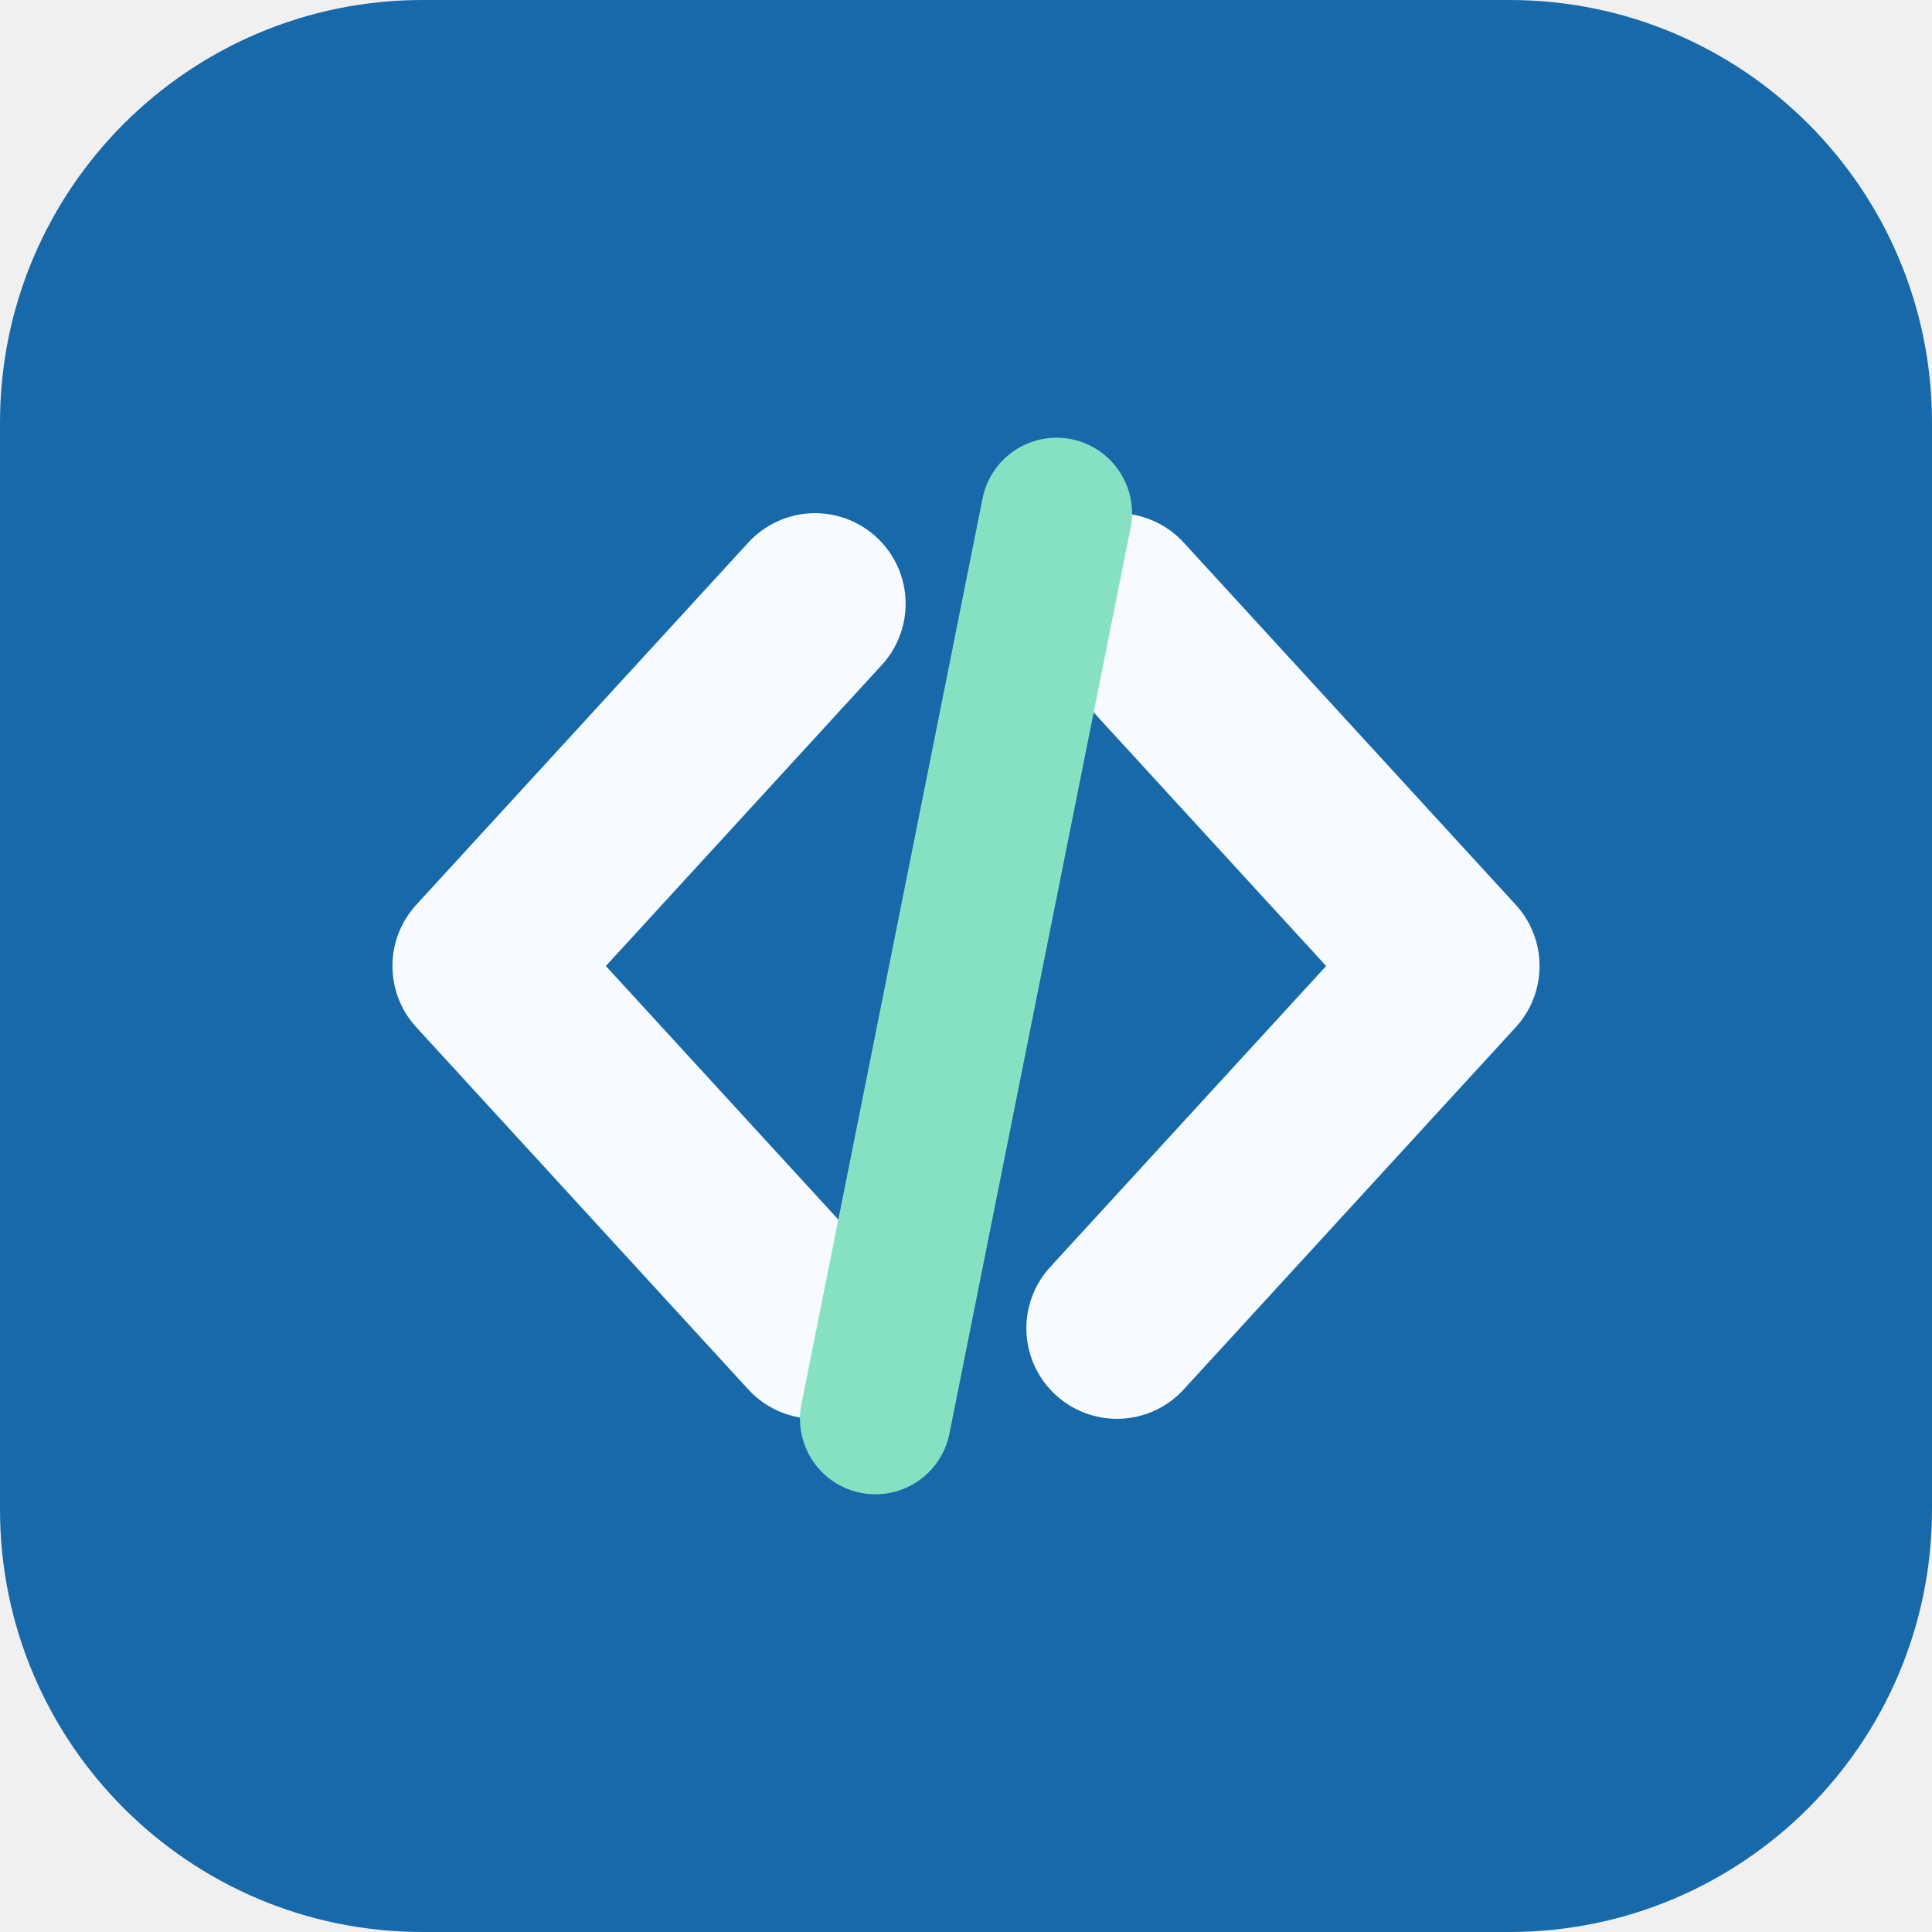
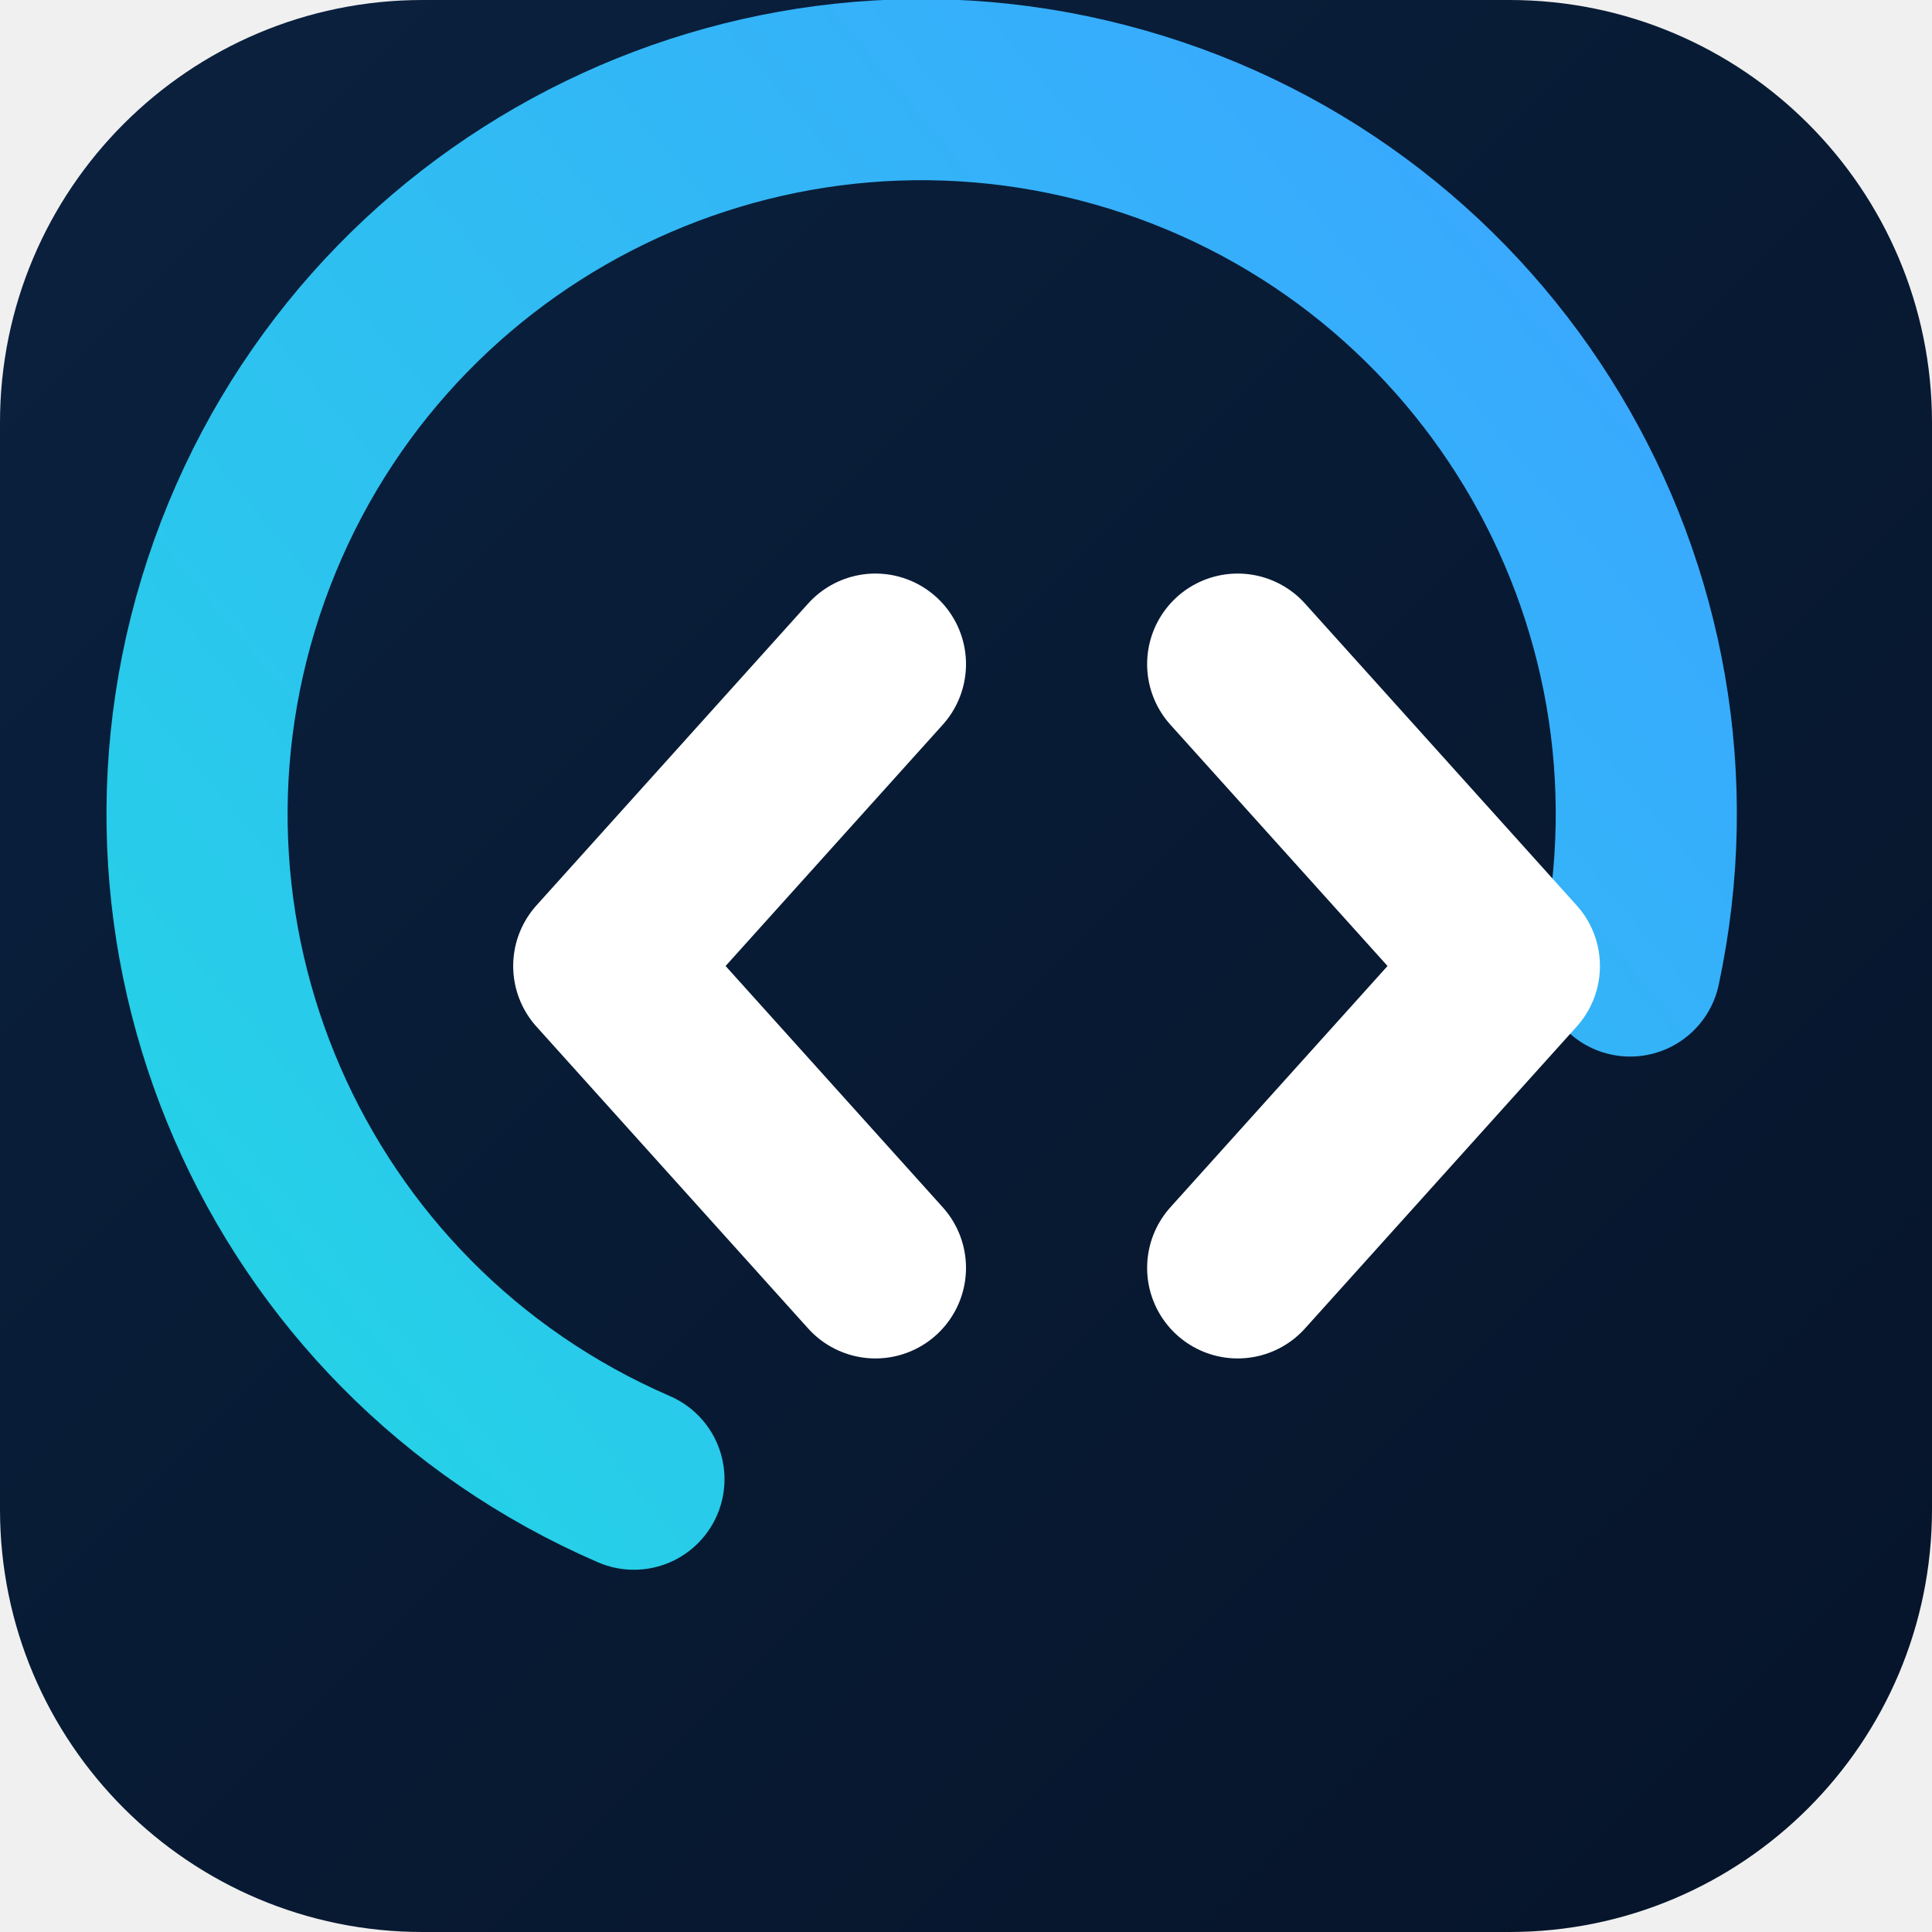
<svg xmlns="http://www.w3.org/2000/svg" viewBox="0 0 64 64">
-   <rect width="64" height="64" rx="14" fill="#1769aa" />
-   <path d="M27 20 16 32l11 12" fill="none" stroke="#f7fbff" stroke-width="6" stroke-linecap="round" stroke-linejoin="round" />
-   <path d="M37 20 48 32 37 44" fill="none" stroke="#f7fbff" stroke-width="6" stroke-linecap="round" stroke-linejoin="round" />
-   <path d="M35 17 29 47" fill="none" stroke="#86e1c3" stroke-width="5" stroke-linecap="round" />
+   <defs>
+     <linearGradient id="bg" x1="0" y1="0" x2="1" y2="1">
+       <stop offset="0" stop-color="#0a213f" />
+       <stop offset="1" stop-color="#061429" />
+     </linearGradient>
+     <linearGradient id="arc" x1="8" y1="50" x2="56" y2="10" gradientUnits="userSpaceOnUse">
+       <stop offset="0" stop-color="#24d4e5" />
+       <stop offset="1" stop-color="#3aa7ff" />
+     </linearGradient>
+   </defs>
+   <rect width="64" height="64" rx="14" fill="url(#bg)" />
+   <path d="M21 49A24 24 0 1 1 54 32" fill="none" stroke="url(#arc)" stroke-width="6" stroke-linecap="round" />
+   <path d="M29 22 20 32l9 10" fill="none" stroke="#ffffff" stroke-width="6" stroke-linecap="round" stroke-linejoin="round" />
+   <path d="M41 22 50 32l-9 10" fill="none" stroke="#ffffff" stroke-width="6" stroke-linecap="round" stroke-linejoin="round" />
</svg>
